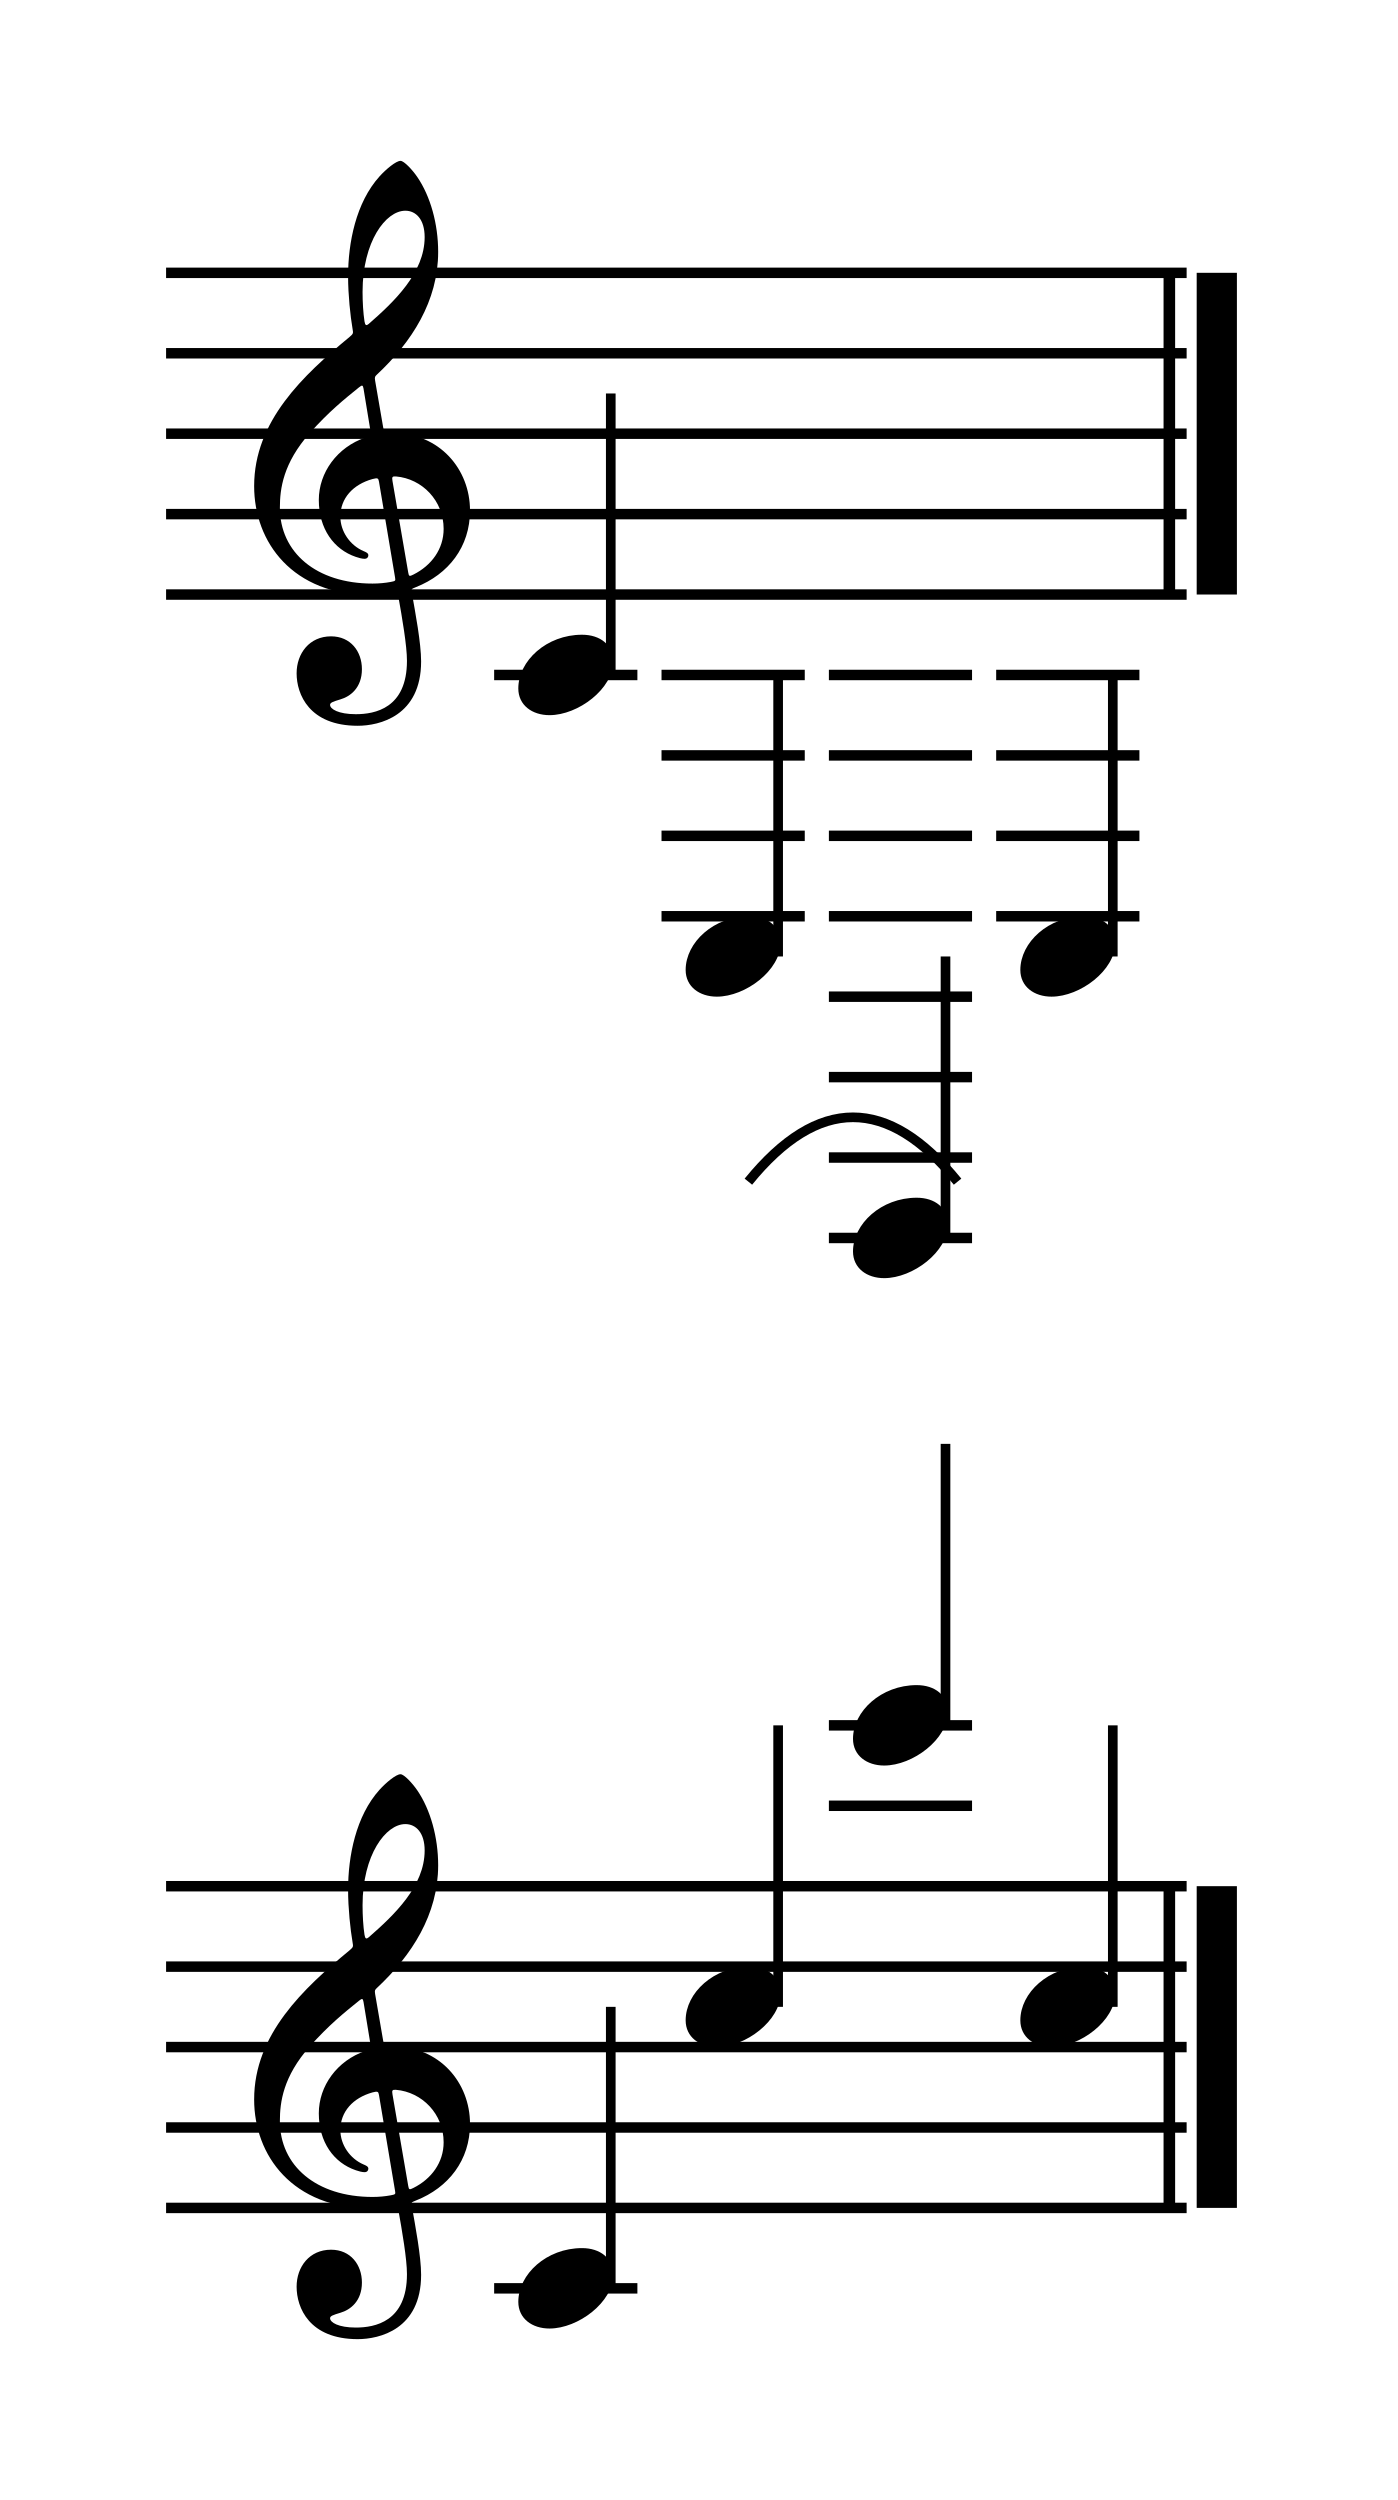
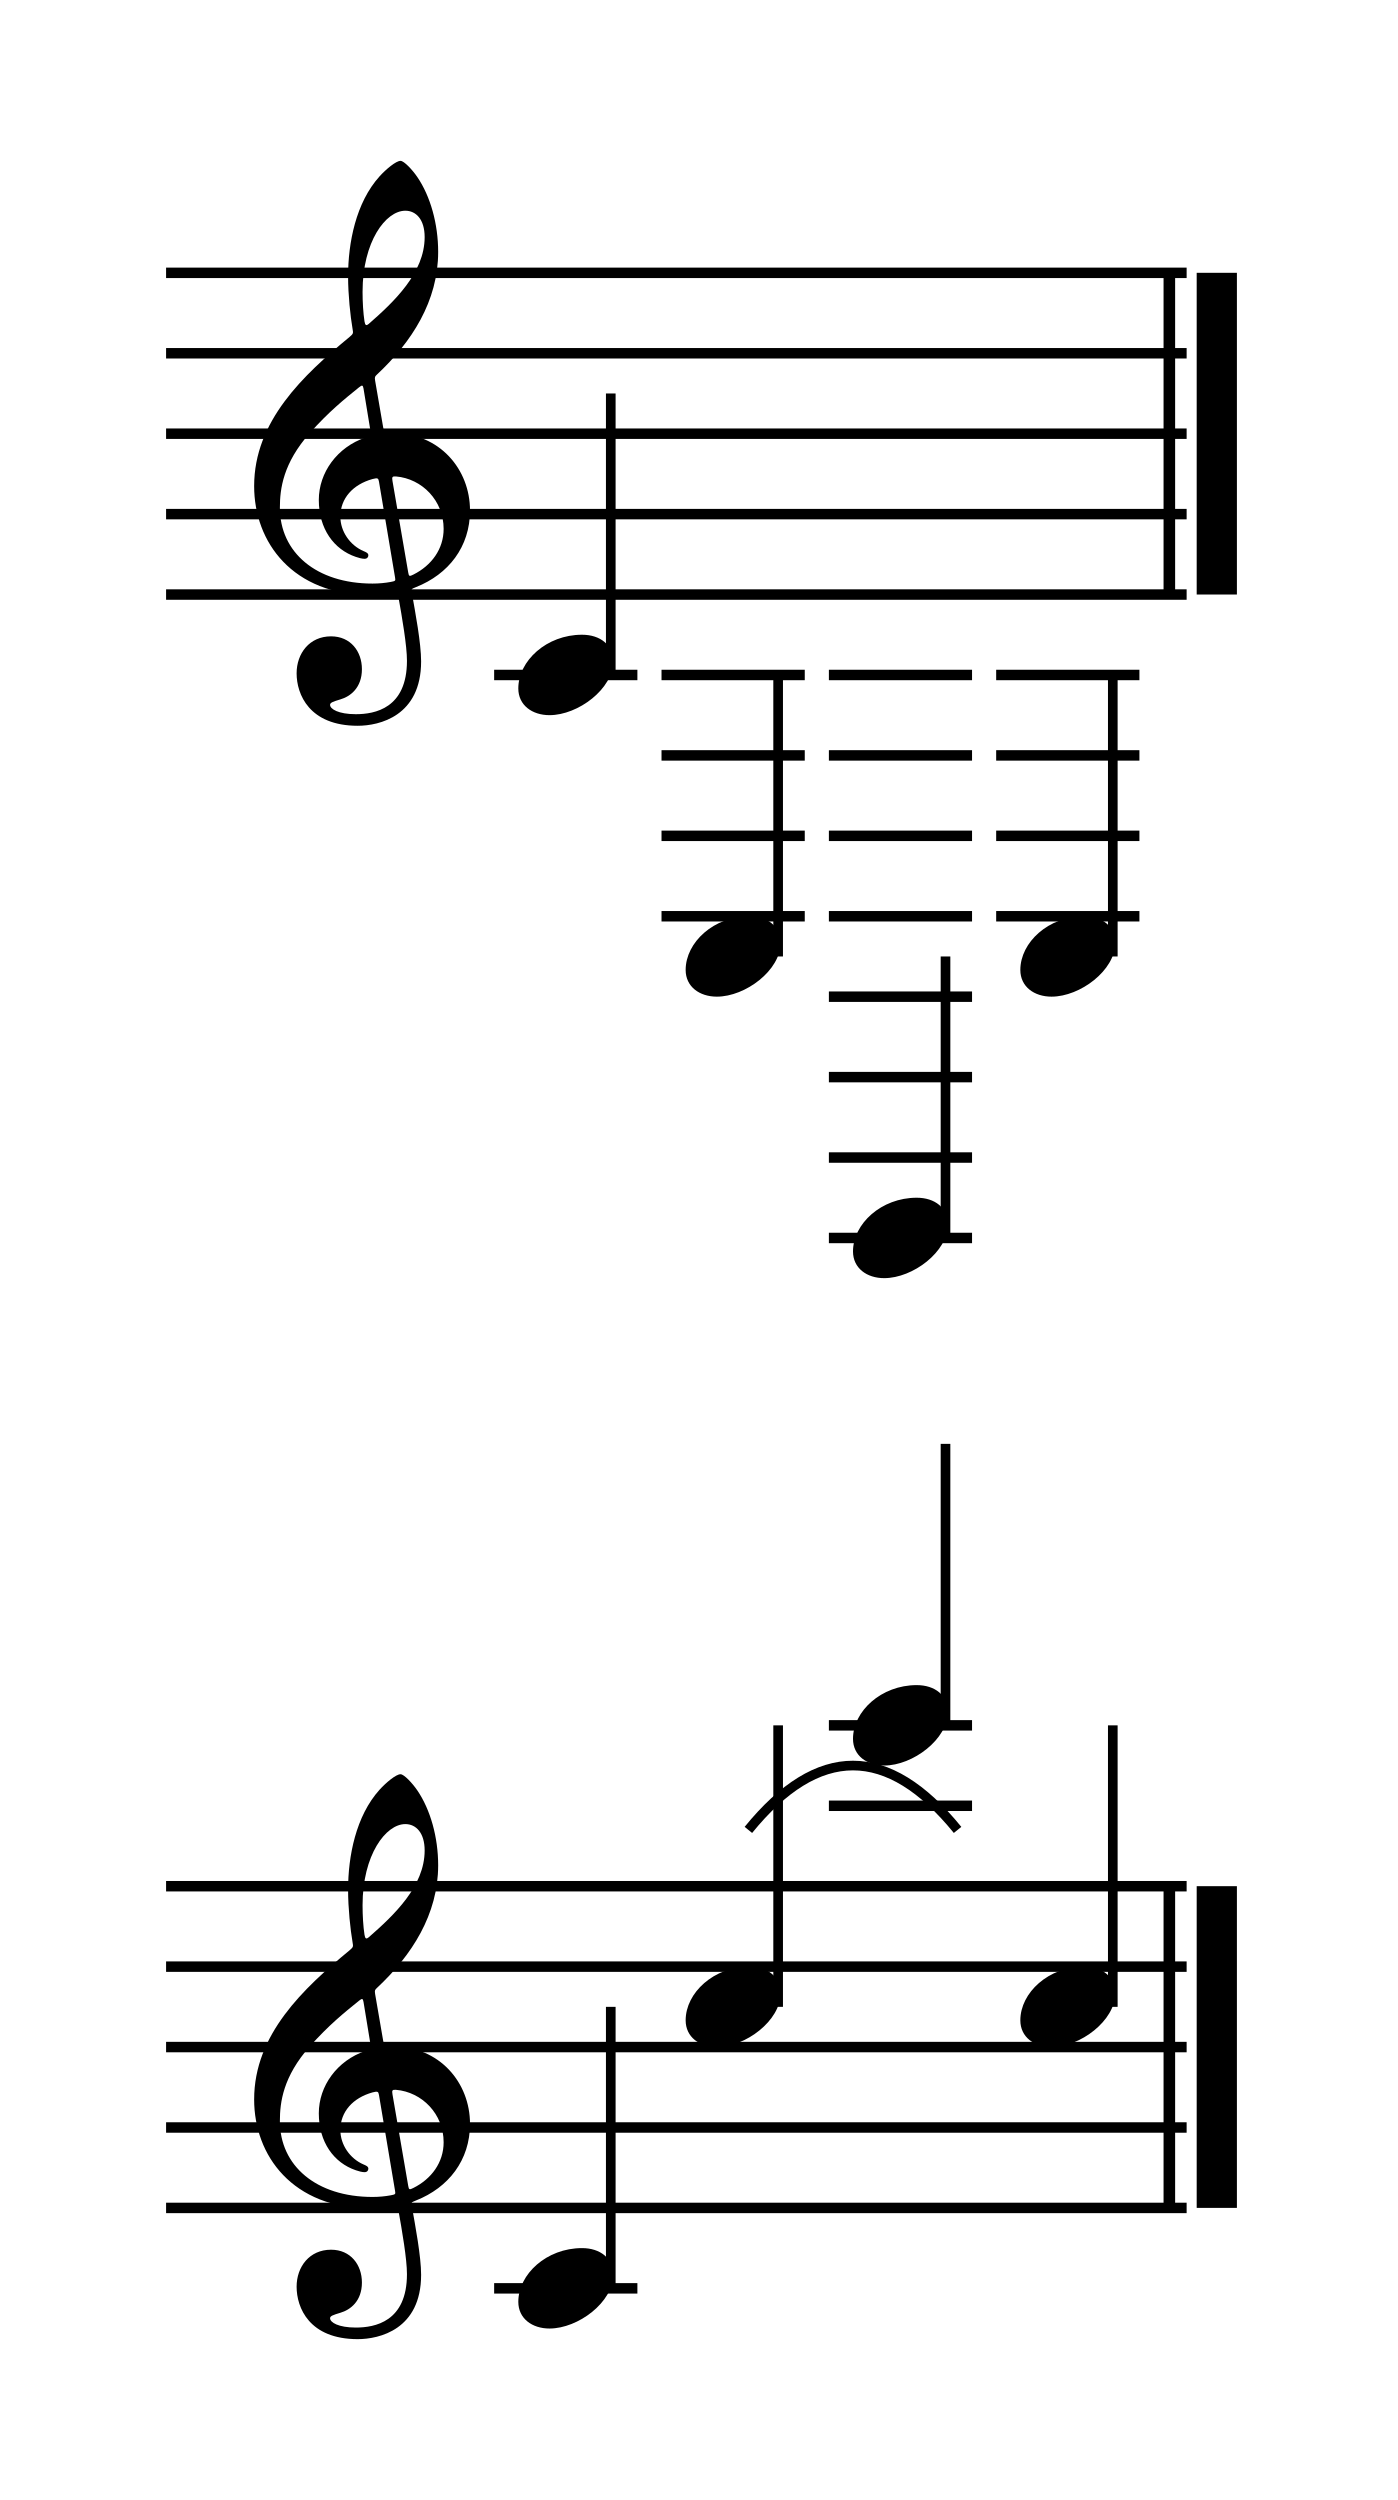
<svg xmlns="http://www.w3.org/2000/svg" width="173.791" height="310.84" viewBox="0 0 17.379 31.084">
  <g transform="translate(-5.5 -5.5006) scale(1 -1)">
    <g data-layer="0">
      <line x1="8.66" y1="-12.893" x2="8.66" y2="-12.893" stroke="#000000" stroke-width="0" data-prov="5ff1785b2e5e554c42cff8d78dd57953" data-source-kind="6" data-kind="stroke" />
      <line x1="7.565" y1="-12.893" x2="20.254" y2="-12.893" stroke="#000000" stroke-width="0.13" data-prov="28cbe5009fab9990097b67e48c426c2b" data-source-kind="3" data-kind="stroke" />
      <line x1="7.565" y1="-11.893" x2="20.254" y2="-11.893" stroke="#000000" stroke-width="0.13" data-prov="2dcbda48c9ae66371e9b618b4e0ff496" data-source-kind="3" data-kind="stroke" />
      <line x1="7.565" y1="-10.893" x2="20.254" y2="-10.893" stroke="#000000" stroke-width="0.13" data-prov="5f47dfd6d0910fe3fa68504e3dc8b4cb" data-source-kind="3" data-kind="stroke" />
      <line x1="7.565" y1="-9.893" x2="20.254" y2="-9.893" stroke="#000000" stroke-width="0.13" data-prov="2f1bc986dc62f2e24256b98e76338b40" data-source-kind="3" data-kind="stroke" />
      <line x1="7.565" y1="-8.893" x2="20.254" y2="-8.893" stroke="#000000" stroke-width="0.13" data-prov="967277083788b3e3f9928206e546eb2d" data-source-kind="3" data-kind="stroke" />
      <line x1="7.565" y1="-32.953" x2="20.254" y2="-32.953" stroke="#000000" stroke-width="0.13" data-prov="c6afc2060e4ee437d03c460c5e51edb0" data-source-kind="3" data-kind="stroke" />
      <line x1="7.565" y1="-31.953" x2="20.254" y2="-31.953" stroke="#000000" stroke-width="0.13" data-prov="fc03fb2cca3c3f5d6276b60b1ff83b72" data-source-kind="3" data-kind="stroke" />
      <line x1="7.565" y1="-30.953" x2="20.254" y2="-30.953" stroke="#000000" stroke-width="0.13" data-prov="4ac3502112246f2950bf9ba00346e839" data-source-kind="3" data-kind="stroke" />
      <line x1="7.565" y1="-29.953" x2="20.254" y2="-29.953" stroke="#000000" stroke-width="0.13" data-prov="dbcbf5fb791e00972d5a014eb0897966" data-source-kind="3" data-kind="stroke" />
      <line x1="7.565" y1="-28.953" x2="20.254" y2="-28.953" stroke="#000000" stroke-width="0.13" data-prov="0c940e546e084c0e0c76dc5b5d4cc29f" data-source-kind="3" data-kind="stroke" />
      <line x1="8.66" y1="-12.893" x2="8.66" y2="-12.893" stroke="#000000" stroke-width="0" data-prov="dec48b26ccf8d32aaef3b0d78c728ac1" data-source-kind="2" data-kind="stroke" />
      <line x1="13.094" y1="-13.893" x2="13.094" y2="-10.393" stroke="#000000" stroke-width="0.12" data-prov="2605e711923a6304409ca2b5627aed7e" data-source-kind="0" data-kind="stroke" />
      <line x1="11.644" y1="-13.893" x2="13.425" y2="-13.893" stroke="#000000" stroke-width="0.13" data-prov="9f71ea414173b35b44c2a526ba3572b7" data-source-kind="1" data-kind="stroke" />
      <line x1="15.175" y1="-17.393" x2="15.175" y2="-13.893" stroke="#000000" stroke-width="0.12" data-prov="b2df28c1e46d5eb33759d335032e7d07" data-source-kind="0" data-kind="stroke" />
      <line x1="13.725" y1="-13.893" x2="15.506" y2="-13.893" stroke="#000000" stroke-width="0.13" data-prov="609bda392c2721347d787ed7b85bab5a" data-source-kind="1" data-kind="stroke" />
      <line x1="13.725" y1="-14.893" x2="15.506" y2="-14.893" stroke="#000000" stroke-width="0.13" data-prov="6112bc164d0d03853f4fc44f55dcb57a" data-source-kind="1" data-kind="stroke" />
      <line x1="13.725" y1="-15.893" x2="15.506" y2="-15.893" stroke="#000000" stroke-width="0.13" data-prov="bef6e57fb87c56c2916a05fdb334f49c" data-source-kind="1" data-kind="stroke" />
      <line x1="13.725" y1="-16.893" x2="15.506" y2="-16.893" stroke="#000000" stroke-width="0.13" data-prov="15e0d12c71c4e3aa49c9145482409090" data-source-kind="1" data-kind="stroke" />
      <line x1="17.256" y1="-20.893" x2="17.256" y2="-17.393" stroke="#000000" stroke-width="0.12" data-prov="b625587ff114949abad6d0b181fbfd20" data-source-kind="0" data-kind="stroke" />
      <line x1="15.806" y1="-13.893" x2="17.586" y2="-13.893" stroke="#000000" stroke-width="0.13" data-prov="99a975983299cf3260278173c3867b94" data-source-kind="1" data-kind="stroke" />
      <line x1="15.806" y1="-14.893" x2="17.586" y2="-14.893" stroke="#000000" stroke-width="0.13" data-prov="a53017a9a527ee7597897591ec0e0974" data-source-kind="1" data-kind="stroke" />
      <line x1="15.806" y1="-15.893" x2="17.586" y2="-15.893" stroke="#000000" stroke-width="0.13" data-prov="250e0863d6d90879e1d890ec74b581c6" data-source-kind="1" data-kind="stroke" />
      <line x1="15.806" y1="-16.893" x2="17.586" y2="-16.893" stroke="#000000" stroke-width="0.13" data-prov="c2fd369455e14f712c47c33eeb44c7e7" data-source-kind="1" data-kind="stroke" />
      <line x1="15.806" y1="-17.893" x2="17.586" y2="-17.893" stroke="#000000" stroke-width="0.13" data-prov="6ec09f4ee7926af63e28300166ea6646" data-source-kind="1" data-kind="stroke" />
      <line x1="15.806" y1="-18.893" x2="17.586" y2="-18.893" stroke="#000000" stroke-width="0.13" data-prov="74ef3fb044547118b3a45fa7ab21f91f" data-source-kind="1" data-kind="stroke" />
      <line x1="15.806" y1="-19.893" x2="17.586" y2="-19.893" stroke="#000000" stroke-width="0.13" data-prov="a3f1031ad8b73109c6c7fdebb5a82f88" data-source-kind="1" data-kind="stroke" />
      <line x1="15.806" y1="-20.893" x2="17.586" y2="-20.893" stroke="#000000" stroke-width="0.13" data-prov="14bc5e293e7e48821e34201207cedf7a" data-source-kind="1" data-kind="stroke" />
      <line x1="19.336" y1="-17.393" x2="19.336" y2="-13.893" stroke="#000000" stroke-width="0.12" data-prov="7cc4fe5d82ef7386da10c5cef6508856" data-source-kind="0" data-kind="stroke" />
      <line x1="17.886" y1="-13.893" x2="19.667" y2="-13.893" stroke="#000000" stroke-width="0.13" data-prov="516a866745c72968322bf22e817109f3" data-source-kind="1" data-kind="stroke" />
      <line x1="17.886" y1="-14.893" x2="19.667" y2="-14.893" stroke="#000000" stroke-width="0.13" data-prov="faa92f6a10e55a97e9b2f7e359f09038" data-source-kind="1" data-kind="stroke" />
      <line x1="17.886" y1="-15.893" x2="19.667" y2="-15.893" stroke="#000000" stroke-width="0.13" data-prov="c7f132db91c48ecc8015b7e748f00819" data-source-kind="1" data-kind="stroke" />
      <line x1="17.886" y1="-16.893" x2="19.667" y2="-16.893" stroke="#000000" stroke-width="0.13" data-prov="867f712bbd9c4c178425fd0f53e01fa2" data-source-kind="1" data-kind="stroke" />
      <line x1="8.66" y1="-32.953" x2="8.66" y2="-32.953" stroke="#000000" stroke-width="0" data-prov="781ef3842ebea010cbefab514c733440" data-source-kind="2" data-kind="stroke" />
      <line x1="13.094" y1="-33.953" x2="13.094" y2="-30.453" stroke="#000000" stroke-width="0.12" data-prov="8fedf07e00164403db044570899f2550" data-source-kind="0" data-kind="stroke" />
      <line x1="11.644" y1="-33.953" x2="13.425" y2="-33.953" stroke="#000000" stroke-width="0.13" data-prov="32b5060f271a3aa21b504bfc3160af6d" data-source-kind="1" data-kind="stroke" />
      <line x1="15.175" y1="-30.453" x2="15.175" y2="-26.953" stroke="#000000" stroke-width="0.12" data-prov="19a0fc032dbfc94ac8b2801dfdeaa658" data-source-kind="0" data-kind="stroke" />
      <line x1="17.256" y1="-26.953" x2="17.256" y2="-23.453" stroke="#000000" stroke-width="0.12" data-prov="e4e5f1717e87111231d31ba493aaac57" data-source-kind="0" data-kind="stroke" />
      <line x1="15.806" y1="-27.953" x2="17.586" y2="-27.953" stroke="#000000" stroke-width="0.13" data-prov="1caed515110c4415278d31cc474bf065" data-source-kind="1" data-kind="stroke" />
      <line x1="15.806" y1="-26.953" x2="17.586" y2="-26.953" stroke="#000000" stroke-width="0.13" data-prov="1189a8cf5e7e1526a44f3cf89e0b160e" data-source-kind="1" data-kind="stroke" />
      <line x1="19.336" y1="-30.453" x2="19.336" y2="-26.953" stroke="#000000" stroke-width="0.12" data-prov="f230acdf26cd79ad3ba5cd02002fa1f9" data-source-kind="0" data-kind="stroke" />
-       <path d="M 14.805 -20.193 C 15.672 -19.126 16.539 -19.126 17.406 -20.193" fill="none" stroke="#000000" stroke-width="0.12" data-prov="0165993515166bea8f7cada46e27c86f" data-source-kind="11" data-kind="curve" />
+       <path d="M 14.805 -28.253 C 15.672 -27.186 16.539 -27.186 17.406 -28.253" fill="none" stroke="#000000" stroke-width="0.12" data-prov="0165993515166bea8f7cada46e27c86f" data-source-kind="11" data-kind="curve" />
      <path d="M1.504 1.66C1.496 1.708 1.504 1.712 1.528 1.736C1.96 2.14 2.288 2.648 2.288 3.26C2.288 3.608 2.192 3.952 2.028 4.192C1.968 4.28 1.864 4.392 1.82 4.392C1.764 4.392 1.64 4.288 1.56 4.2C1.264 3.872 1.168 3.372 1.168 2.956C1.168 2.724 1.196 2.464 1.224 2.3C1.232 2.252 1.236 2.244 1.188 2.204C0.612 1.728 0 1.156 0 0.348C0 -0.348 0.476 -1.008 1.456 -1.008C1.548 -1.008 1.652 -1 1.732 -0.984C1.776 -0.976 1.784 -0.972 1.792 -1.02C1.84 -1.288 1.9 -1.636 1.9 -1.824C1.9 -2.416 1.5 -2.488 1.264 -2.488C1.048 -2.488 0.944 -2.424 0.944 -2.372C0.944 -2.344 0.98 -2.332 1.072 -2.304C1.196 -2.268 1.34 -2.16 1.34 -1.928C1.34 -1.708 1.2 -1.52 0.956 -1.52C0.688 -1.52 0.528 -1.732 0.528 -1.98C0.528 -2.24 0.684 -2.632 1.288 -2.632C1.556 -2.632 2.076 -2.512 2.076 -1.832C2.076 -1.604 2.004 -1.224 1.96 -0.976C1.952 -0.928 1.956 -0.932 2.012 -0.908C2.416 -0.748 2.684 -0.408 2.684 0.044C2.684 0.556 2.308 1.008 1.72 1.008C1.616 1.008 1.616 1.008 1.604 1.08ZM1.88 3.772C2.012 3.772 2.12 3.664 2.12 3.444C2.12 3 1.74 2.64 1.424 2.364C1.396 2.34 1.38 2.344 1.372 2.396C1.356 2.5 1.348 2.636 1.348 2.764C1.348 3.388 1.636 3.772 1.88 3.772ZM1.444 1.048C1.456 0.972 1.456 0.976 1.384 0.952C1.032 0.832 0.804 0.516 0.804 0.176C0.804 -0.184 0.992 -0.44 1.264 -0.532C1.296 -0.544 1.344 -0.556 1.372 -0.556C1.404 -0.556 1.42 -0.536 1.42 -0.512C1.42 -0.484 1.388 -0.472 1.36 -0.46C1.192 -0.388 1.072 -0.216 1.072 -0.032C1.072 0.196 1.228 0.368 1.472 0.436C1.536 0.452 1.544 0.448 1.552 0.404L1.752 -0.788C1.76 -0.832 1.756 -0.832 1.696 -0.844C1.632 -0.856 1.552 -0.864 1.472 -0.864C0.772 -0.864 0.32 -0.476 0.32 0.08C0.32 0.316 0.36 0.632 0.692 1.008C0.932 1.276 1.116 1.424 1.304 1.576C1.344 1.608 1.352 1.604 1.36 1.56ZM1.72 0.412C1.712 0.46 1.716 0.472 1.764 0.468C2.088 0.44 2.356 0.168 2.356 -0.184C2.356 -0.436 2.204 -0.64 1.98 -0.752C1.932 -0.776 1.924 -0.776 1.916 -0.728Z" transform="translate(8.6599 -11.8926)" fill="#000000" data-prov="e81b0f9cc6ccb1d0209d51b1d9797db5" data-source-kind="4" data-glyph="gClef" data-class="clef" />
      <path d="M0.388 -0.5C0.744 -0.5 1.18 -0.172 1.18 0.168C1.18 0.372 1.02 0.5 0.792 0.5C0.352 0.5 0 0.176 0 -0.168C0 -0.376 0.172 -0.5 0.388 -0.5Z" transform="translate(11.9444 -13.8926)" fill="#000000" data-prov="9b3ac956eb2deb3e538d9b1942c6ae97" data-source-kind="1" data-glyph="noteheadBlack" data-class="notehead" />
      <path d="M0.388 -0.5C0.744 -0.5 1.18 -0.172 1.18 0.168C1.18 0.372 1.02 0.5 0.792 0.5C0.352 0.5 0 0.176 0 -0.168C0 -0.376 0.172 -0.5 0.388 -0.5Z" transform="translate(14.0251 -17.3926)" fill="#000000" data-prov="751a5a693a87d6c1a15a8dfc3eda8102" data-source-kind="1" data-glyph="noteheadBlack" data-class="notehead" />
      <path d="M0.388 -0.5C0.744 -0.5 1.18 -0.172 1.18 0.168C1.18 0.372 1.02 0.5 0.792 0.5C0.352 0.5 0 0.176 0 -0.168C0 -0.376 0.172 -0.5 0.388 -0.5Z" transform="translate(16.1058 -20.8926)" fill="#000000" data-prov="130e9eddac04d8c2fb7373aae2c3b458" data-source-kind="1" data-glyph="noteheadBlack" data-class="notehead" />
      <path d="M0.388 -0.5C0.744 -0.5 1.18 -0.172 1.18 0.168C1.18 0.372 1.02 0.5 0.792 0.5C0.352 0.5 0 0.176 0 -0.168C0 -0.376 0.172 -0.5 0.388 -0.5Z" transform="translate(18.1864 -17.3926)" fill="#000000" data-prov="e6f9d102cb9512c808d4bff5a3560b34" data-source-kind="1" data-glyph="noteheadBlack" data-class="notehead" />
      <path d="M1.504 1.66C1.496 1.708 1.504 1.712 1.528 1.736C1.96 2.14 2.288 2.648 2.288 3.26C2.288 3.608 2.192 3.952 2.028 4.192C1.968 4.28 1.864 4.392 1.82 4.392C1.764 4.392 1.64 4.288 1.56 4.2C1.264 3.872 1.168 3.372 1.168 2.956C1.168 2.724 1.196 2.464 1.224 2.3C1.232 2.252 1.236 2.244 1.188 2.204C0.612 1.728 0 1.156 0 0.348C0 -0.348 0.476 -1.008 1.456 -1.008C1.548 -1.008 1.652 -1 1.732 -0.984C1.776 -0.976 1.784 -0.972 1.792 -1.02C1.84 -1.288 1.9 -1.636 1.9 -1.824C1.9 -2.416 1.5 -2.488 1.264 -2.488C1.048 -2.488 0.944 -2.424 0.944 -2.372C0.944 -2.344 0.98 -2.332 1.072 -2.304C1.196 -2.268 1.34 -2.16 1.34 -1.928C1.34 -1.708 1.2 -1.52 0.956 -1.52C0.688 -1.52 0.528 -1.732 0.528 -1.98C0.528 -2.24 0.684 -2.632 1.288 -2.632C1.556 -2.632 2.076 -2.512 2.076 -1.832C2.076 -1.604 2.004 -1.224 1.96 -0.976C1.952 -0.928 1.956 -0.932 2.012 -0.908C2.416 -0.748 2.684 -0.408 2.684 0.044C2.684 0.556 2.308 1.008 1.72 1.008C1.616 1.008 1.616 1.008 1.604 1.08ZM1.88 3.772C2.012 3.772 2.12 3.664 2.12 3.444C2.12 3 1.74 2.64 1.424 2.364C1.396 2.34 1.38 2.344 1.372 2.396C1.356 2.5 1.348 2.636 1.348 2.764C1.348 3.388 1.636 3.772 1.88 3.772ZM1.444 1.048C1.456 0.972 1.456 0.976 1.384 0.952C1.032 0.832 0.804 0.516 0.804 0.176C0.804 -0.184 0.992 -0.44 1.264 -0.532C1.296 -0.544 1.344 -0.556 1.372 -0.556C1.404 -0.556 1.42 -0.536 1.42 -0.512C1.42 -0.484 1.388 -0.472 1.36 -0.46C1.192 -0.388 1.072 -0.216 1.072 -0.032C1.072 0.196 1.228 0.368 1.472 0.436C1.536 0.452 1.544 0.448 1.552 0.404L1.752 -0.788C1.76 -0.832 1.756 -0.832 1.696 -0.844C1.632 -0.856 1.552 -0.864 1.472 -0.864C0.772 -0.864 0.32 -0.476 0.32 0.08C0.32 0.316 0.36 0.632 0.692 1.008C0.932 1.276 1.116 1.424 1.304 1.576C1.344 1.608 1.352 1.604 1.36 1.56ZM1.72 0.412C1.712 0.46 1.716 0.472 1.764 0.468C2.088 0.44 2.356 0.168 2.356 -0.184C2.356 -0.436 2.204 -0.64 1.98 -0.752C1.932 -0.776 1.924 -0.776 1.916 -0.728Z" transform="translate(8.6599 -31.9526)" fill="#000000" data-prov="380c7e6f256e62d482135a6342d18380" data-source-kind="4" data-glyph="gClef" data-class="clef" />
      <path d="M0.388 -0.5C0.744 -0.5 1.18 -0.172 1.18 0.168C1.18 0.372 1.02 0.5 0.792 0.5C0.352 0.5 0 0.176 0 -0.168C0 -0.376 0.172 -0.5 0.388 -0.5Z" transform="translate(11.9444 -33.9526)" fill="#000000" data-prov="38b6271edbb50b409f119eff31d0faa9" data-source-kind="1" data-glyph="noteheadBlack" data-class="notehead" />
      <path d="M0.388 -0.5C0.744 -0.5 1.18 -0.172 1.18 0.168C1.18 0.372 1.02 0.5 0.792 0.5C0.352 0.5 0 0.176 0 -0.168C0 -0.376 0.172 -0.5 0.388 -0.5Z" transform="translate(14.0251 -30.4526)" fill="#000000" data-prov="b2c29b264d8593df8589608aee4d8465" data-source-kind="1" data-glyph="noteheadBlack" data-class="notehead" />
      <path d="M0.388 -0.5C0.744 -0.5 1.18 -0.172 1.18 0.168C1.18 0.372 1.02 0.5 0.792 0.5C0.352 0.5 0 0.176 0 -0.168C0 -0.376 0.172 -0.5 0.388 -0.5Z" transform="translate(16.1058 -26.9526)" fill="#000000" data-prov="a6892ec5562df412ce4bdf3bc118e5e9" data-source-kind="1" data-glyph="noteheadBlack" data-class="notehead" />
      <path d="M0.388 -0.5C0.744 -0.5 1.18 -0.172 1.18 0.168C1.18 0.372 1.02 0.5 0.792 0.5C0.352 0.5 0 0.176 0 -0.168C0 -0.376 0.172 -0.5 0.388 -0.5Z" transform="translate(18.1864 -30.4526)" fill="#000000" data-prov="d8123de74f57fff5bdc35478e8ec8e9e" data-source-kind="1" data-glyph="noteheadBlack" data-class="notehead" />
      <path d="M0.144 0V4H0V0ZM0.912 4H0.412V0H0.912Z" transform="translate(19.9671 -12.8926)" fill="#000000" data-prov="ed49137c7e716c68d78a85b89b50500a" data-source-kind="9" data-glyph="barlineFinal" data-class="barline" />
      <path d="M0.144 0V4H0V0ZM0.912 4H0.412V0H0.912Z" transform="translate(19.9671 -32.9526)" fill="#000000" data-prov="7171ecca2c439b3c03c959bdad56cf08" data-source-kind="9" data-glyph="barlineFinal" data-class="barline" />
    </g>
  </g>
</svg>
